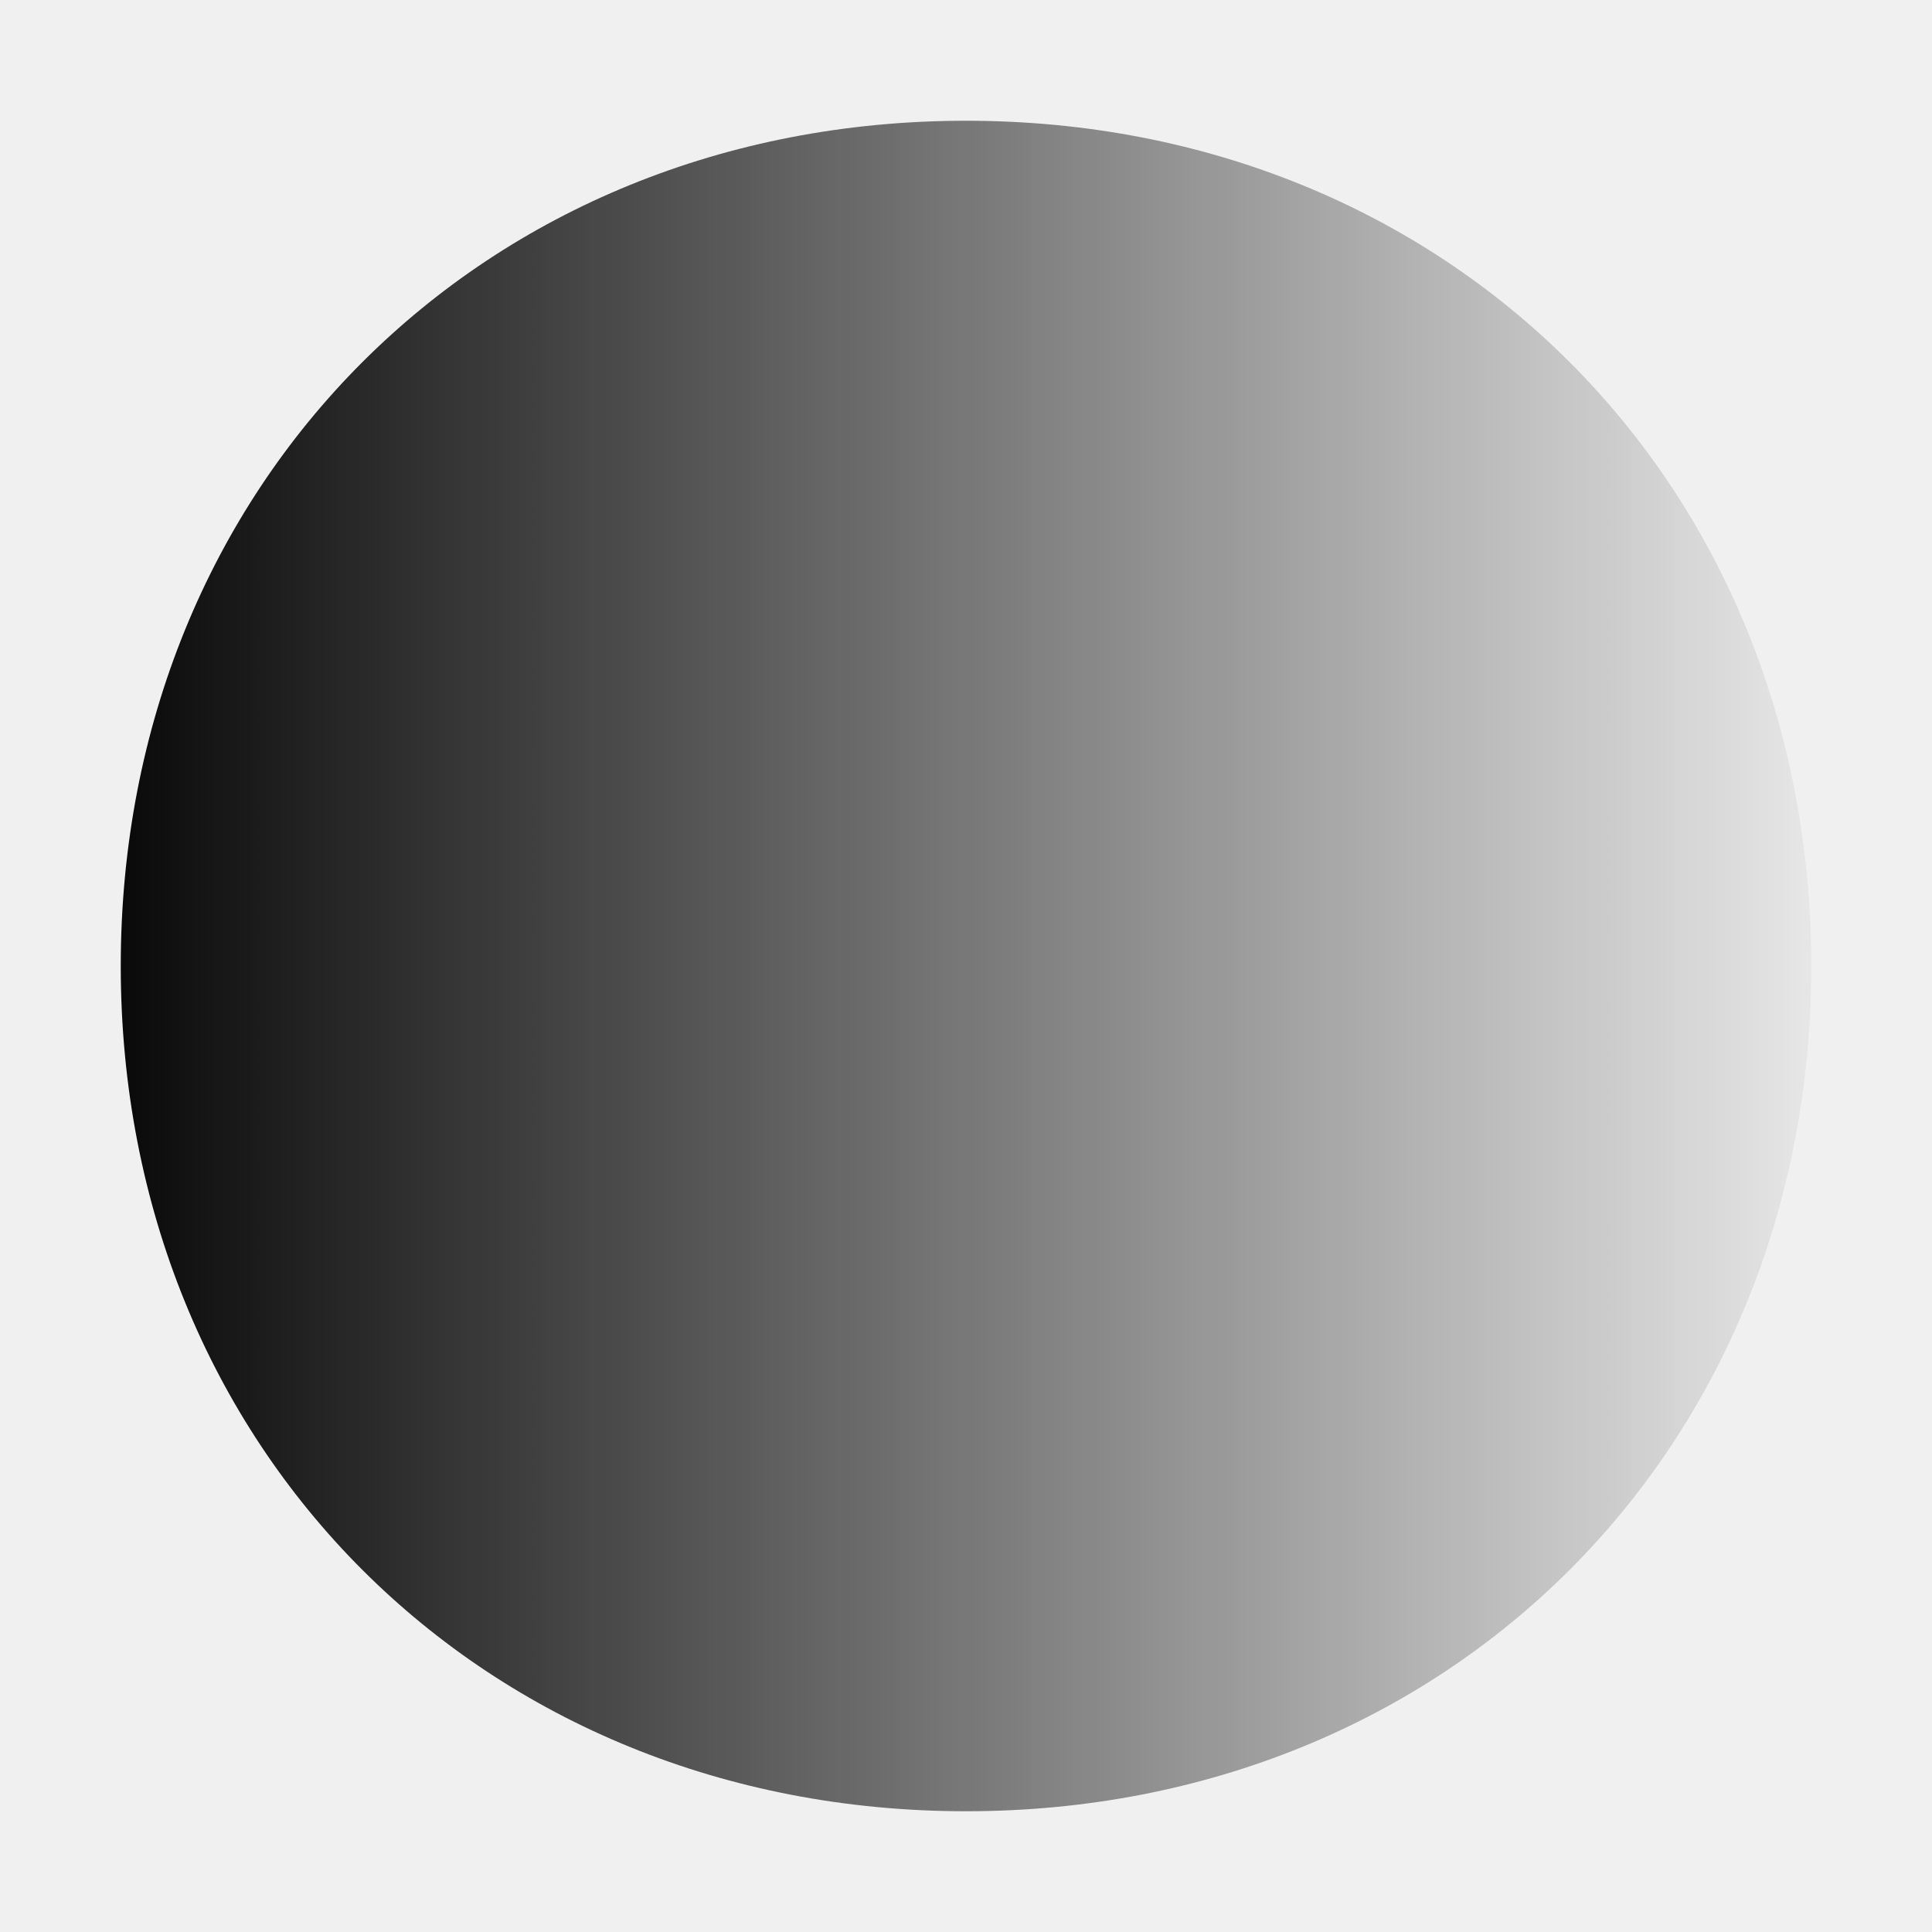
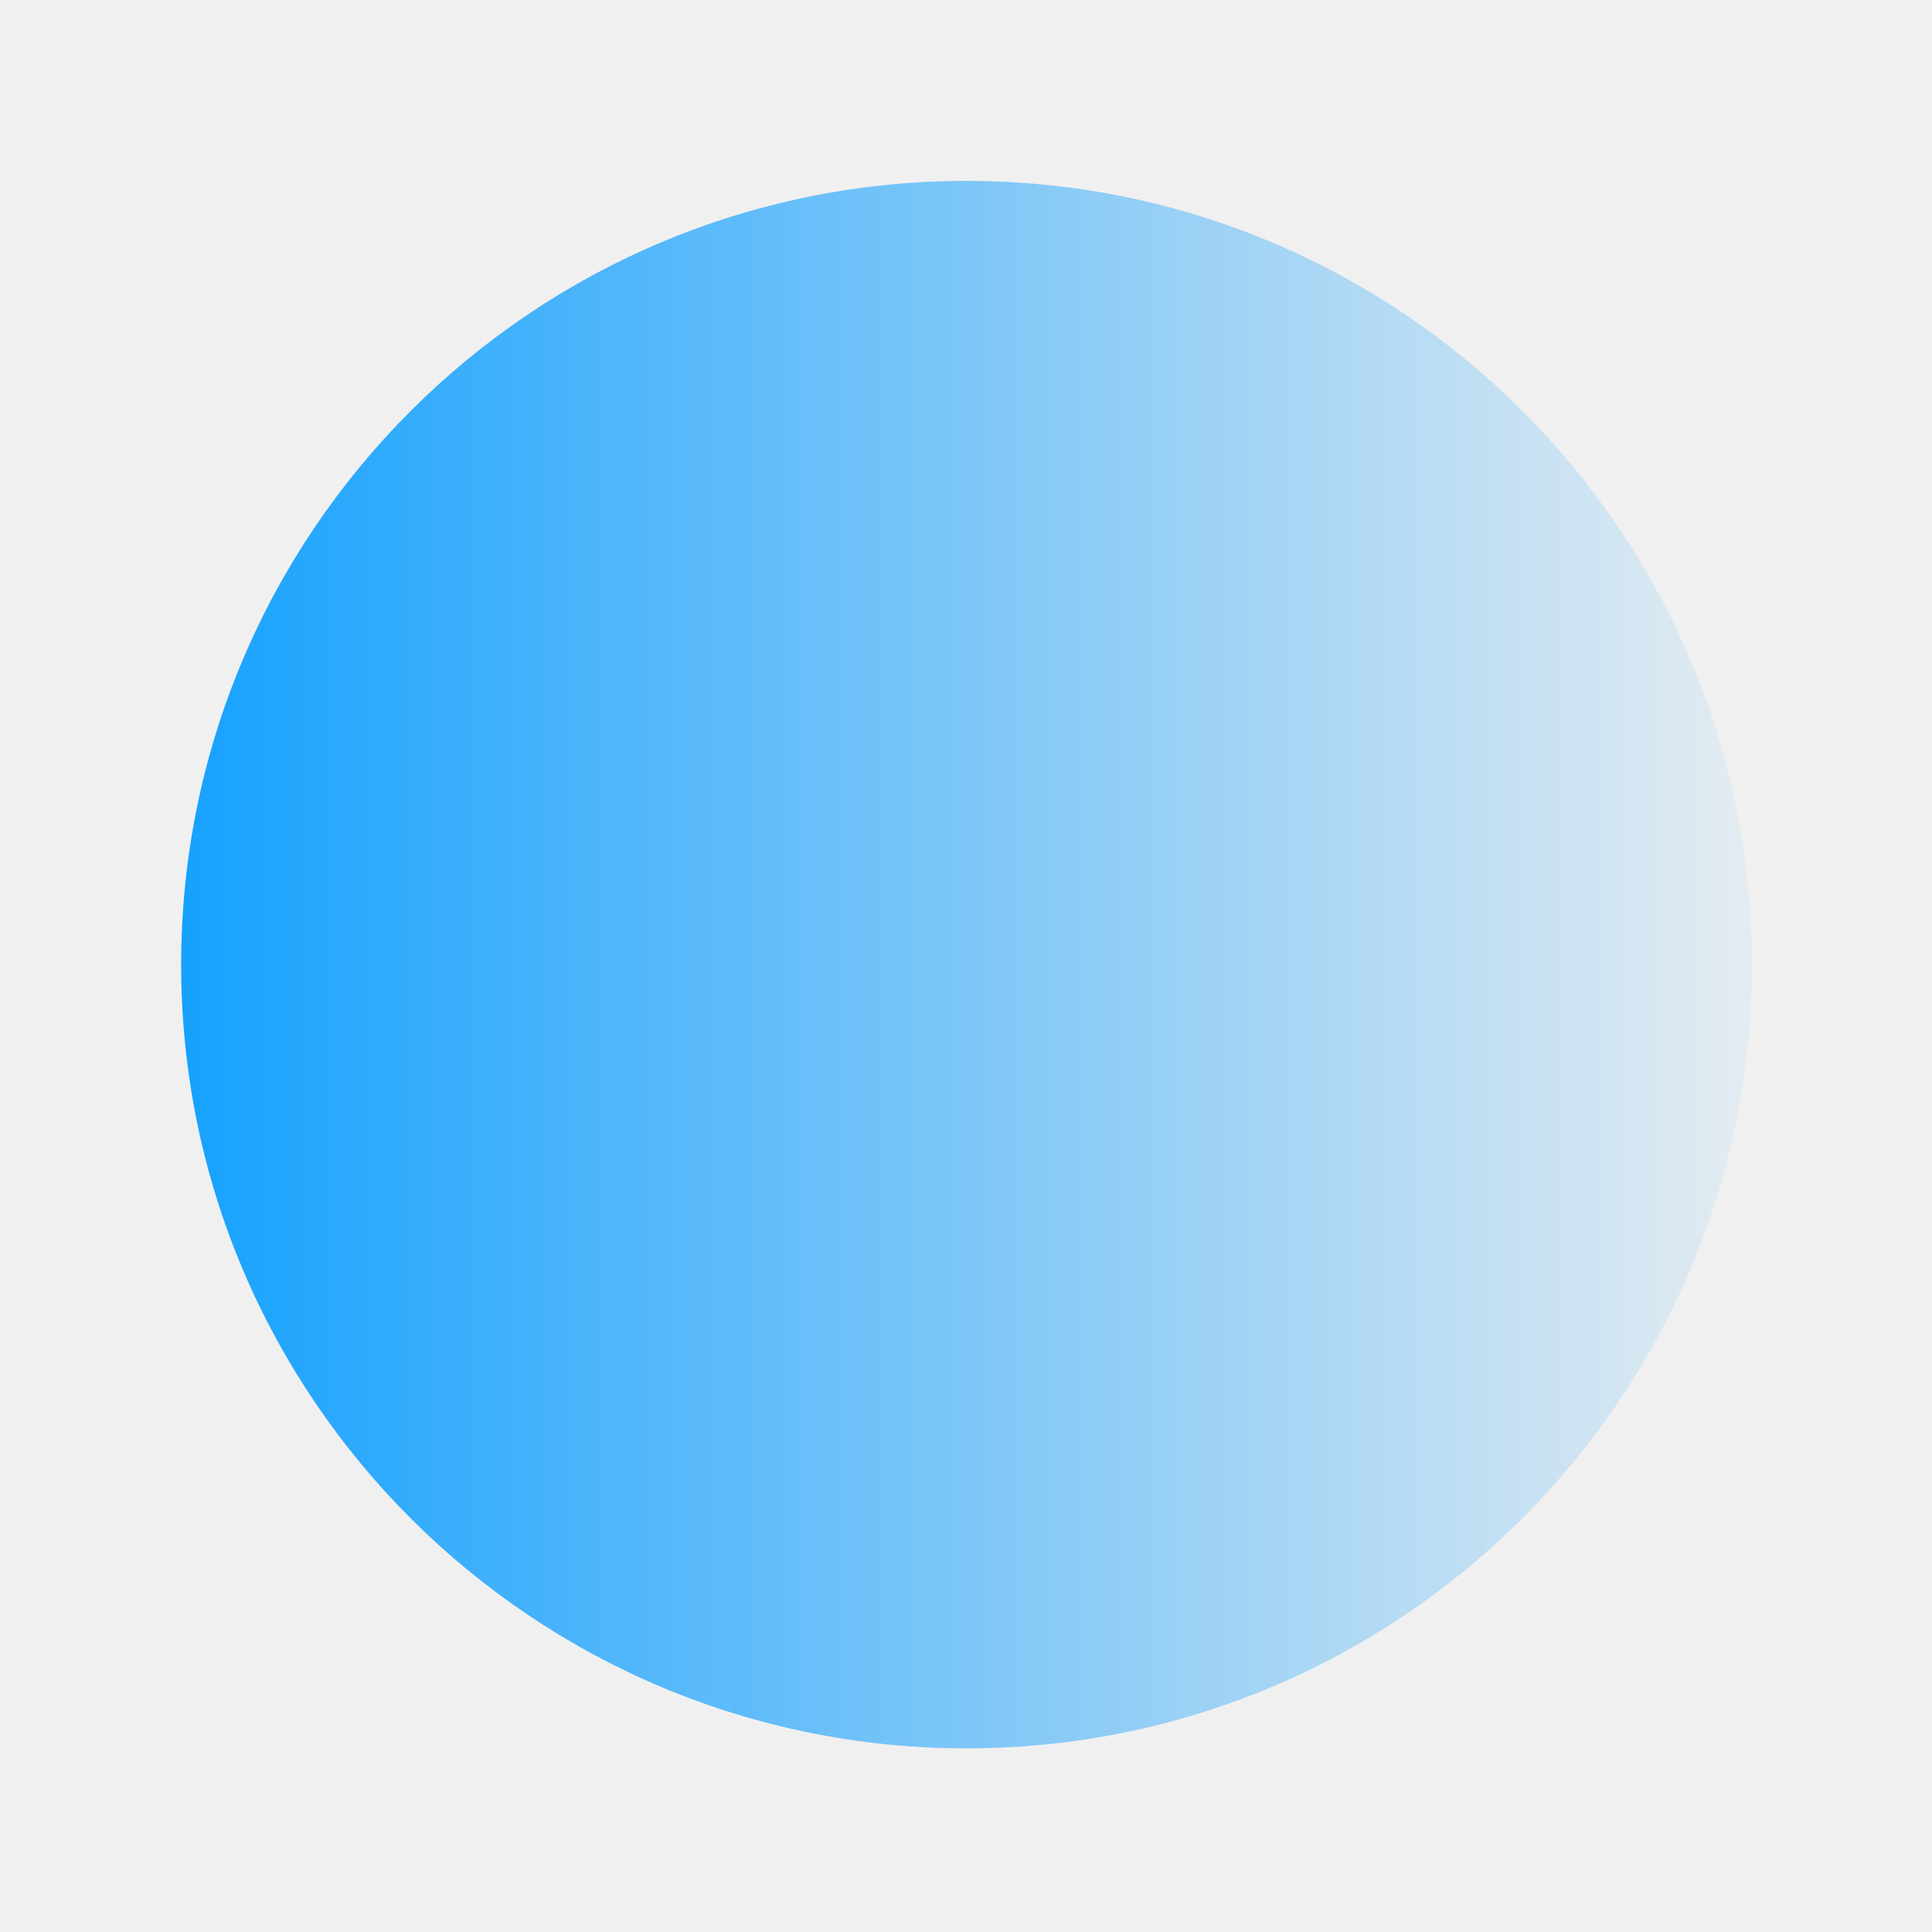
- <svg xmlns="http://www.w3.org/2000/svg" xmlns:ns1="http://www.openswatchbook.org/uri/2009/osb" xmlns:xlink="http://www.w3.org/1999/xlink" width="32px" height="32px" viewBox="0 0 32 32" version="1.1" id="SVGRoot">
-   <defs id="defs1366">
-     <linearGradient id="linearGradient2545">
-       <stop style="stop-color:#000000;stop-opacity:1;" offset="0" id="stop2541" />
-       <stop style="stop-color:#000000;stop-opacity:0;" offset="1" id="stop2543" />
+ <svg xmlns="http://www.w3.org/2000/svg" xmlns:xlink="http://www.w3.org/1999/xlink" width="1.666in" height="1.666in" viewBox="0 0 120 120" version="1.1" id="svg4">
+   <defs id="defs8">
+     <linearGradient id="linearGradient953">
+       <stop style="stop-color:#0a9dff;stop-opacity:1;" offset="0" id="stop949" />
+       <stop style="stop-color:#0a9dff;stop-opacity:0;" offset="1" id="stop951" />
    </linearGradient>
-     <linearGradient id="linearGradient2533">
-       <stop style="stop-color:#000407;stop-opacity:1;" offset="0" id="stop2529" />
-       <stop style="stop-color:#000407;stop-opacity:0;" offset="1" id="stop2531" />
+     <linearGradient id="linearGradient860-3-6">
+       <stop style="stop-color:#ffff00;stop-opacity:1;" offset="0" id="stop856" />
+       <stop style="stop-color:#ffff00;stop-opacity:0;" offset="1" id="stop858" />
    </linearGradient>
-     <linearGradient id="linearGradient2507">
-       <stop style="stop-color:#000000;stop-opacity:1;" offset="0" id="stop2503" />
-       <stop style="stop-color:#000000;stop-opacity:0;" offset="1" id="stop2505" />
-     </linearGradient>
-     <linearGradient id="linearGradient2461" ns1:paint="solid">
-       <stop style="stop-color:#000000;stop-opacity:1;" offset="0" id="stop2459" />
-     </linearGradient>
-     <linearGradient id="linearGradient998" ns1:paint="gradient">
-       <stop style="stop-color:#000000;stop-opacity:1;" offset="0" id="stop994" />
-       <stop style="stop-color:#000000;stop-opacity:0;" offset="1" id="stop996" />
-     </linearGradient>
-     <radialGradient xlink:href="#linearGradient2507" id="radialGradient2509" cx="15.964" cy="16.022" fx="15.964" fy="16.022" r="15.025" gradientTransform="matrix(1,0,0,0.9990773,0,0.01478345)" gradientUnits="userSpaceOnUse" />
-     <linearGradient xlink:href="#linearGradient2533" id="linearGradient2537" x1="0.939" y1="16.022" x2="30.989" y2="16.022" gradientUnits="userSpaceOnUse" />
-     <linearGradient xlink:href="#linearGradient2545" id="linearGradient2547" x1="0.751" y1="16" x2="31.249" y2="16" gradientUnits="userSpaceOnUse" />
+     <marker orient="auto" refY="0.0" refX="0.0" id="EmptyDiamondSend" style="overflow:visible">
+       <path id="path957" d="M 0,-7.071 L -7.071,0 L 0,7.071 L 7.071,0 L 0,-7.071 z " style="fill-rule:evenodd;fill:#ffffff;stroke:#000000;stroke-width:1pt;stroke-opacity:1" transform="scale(0.2) translate(-6,0)" />
+     </marker>
+     <marker orient="auto" refY="0.0" refX="0.0" id="Arrow2Sstart" style="overflow:visible">
+       <path id="path857" style="fill-rule:evenodd;stroke-width:0.625;stroke-linejoin:round;stroke:#000000;stroke-opacity:1;fill:#000000;fill-opacity:1" d="M 8.719,4.034 L -2.207,0.016 L 8.719,-4.002 C 6.973,-1.63 6.983,1.616 8.719,4.034 z " transform="scale(0.3) translate(-2.3,0)" />
+     </marker>
+     <linearGradient xlink:href="#linearGradient860-3-6" id="linearGradient862" x1="26.253" y1="56.242" x2="56.257" y2="52.492" gradientUnits="userSpaceOnUse" />
+     <linearGradient xlink:href="#linearGradient953" id="linearGradient955" x1="5.626" y1="59.915" x2="114.439" y2="59.915" gradientUnits="userSpaceOnUse" />
  </defs>
-   <g id="layer1">
-     <path style="fill:url(#linearGradient2547);fill-rule:evenodd;stroke:none;stroke-width:2.498;stroke-linecap:butt;stroke-linejoin:miter;stroke-miterlimit:4;stroke-dasharray:none;stroke-opacity:1;fill-opacity:1" d="M 2,16 C 2,8 8,2 16,2 24,2 30,8 30,16 30,24 24,30 16,30 8,30 2,24 2,16 Z" id="path2539" />
-   </g>
+   <ellipse style="fill:url(#linearGradient955);fill-opacity:1;stroke:#ff0078;stroke-width:11.251;stroke-linecap:butt;stroke-linejoin:miter;stroke-miterlimit:4;stroke-dasharray:none;stroke-dashoffset:0;stroke-opacity:0;paint-order:markers stroke fill" id="path906" ry="48.679" rx="48.781" cy="59.915" cx="60.032" />
</svg>
